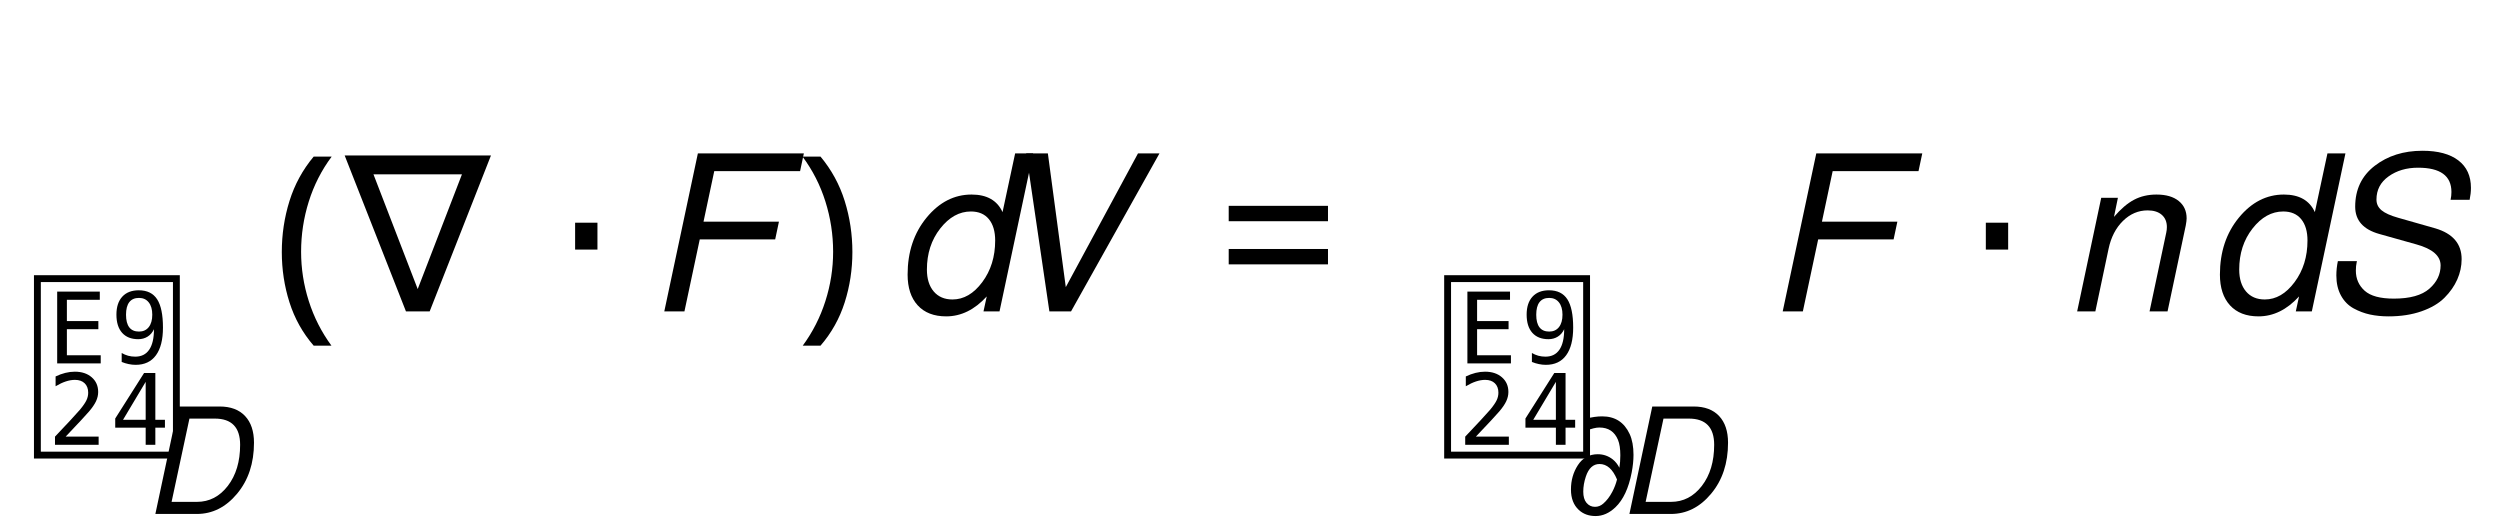
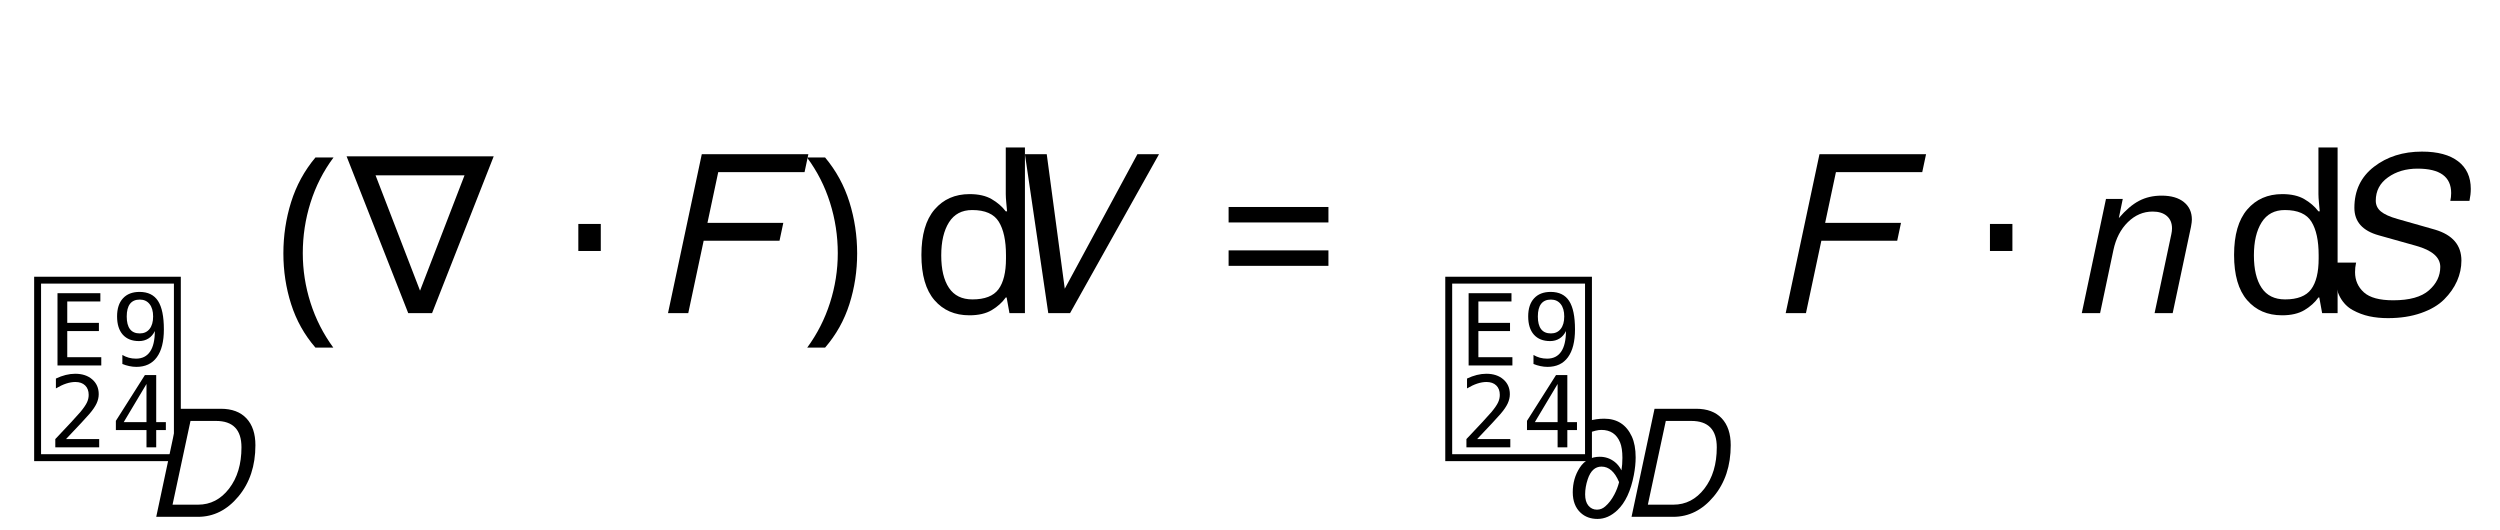
- <svg xmlns="http://www.w3.org/2000/svg" width="1107.19" height="233.34">
+ <svg xmlns="http://www.w3.org/2000/svg" width="1101.04" height="233.34">
  <defs>
    <style type="text/css">@font-face{font-family:rex;src:url('http://rex.breeden.cc/rex-xits.otf');}</style>
  </defs>
  <g font-family="rex" font-size="96.0px">
    <text transform="translate(12.00, 197.00)"></text>
    <text transform="translate(68.16, 227.62) scale(0.68)">𝐷</text>
    <text transform="translate(120.96, 137.91)">(</text>
    <text transform="translate(152.93, 137.91)">∇</text>
    <text transform="translate(244.44, 137.91)">⋅</text>
    <text transform="translate(293.23, 137.91)">𝐹</text>
    <text transform="translate(352.55, 137.91)">)</text>
-     <text transform="translate(400.52, 137.91)">𝑑</text>
-     <text transform="translate(451.59, 137.91)">𝑉</text>
-     <text transform="translate(538.79, 137.91)">=</text>
-     <text transform="translate(636.55, 197.00)"></text>
-     <text transform="translate(692.71, 227.62) scale(0.68)">∂</text>
-     <text transform="translate(720.98, 227.62) scale(0.68)">𝐷</text>
-     <text transform="translate(788.55, 137.91)">𝐹</text>
-     <text transform="translate(869.21, 137.91)">⋅</text>
-     <text transform="translate(918.00, 137.91)">𝑛</text>
-     <text transform="translate(981.71, 137.91)">𝑑</text>
-     <text transform="translate(1032.79, 137.91)">𝑆</text>
+     <text transform="translate(400.52, 137.91)">d</text>
+     <text transform="translate(448.52, 137.91)">𝑉</text>
+     <text transform="translate(535.72, 137.91)">=</text>
+     <text transform="translate(633.48, 197.00)"></text>
+     <text transform="translate(689.64, 227.62) scale(0.68)">∂</text>
+     <text transform="translate(717.91, 227.62) scale(0.68)">𝐷</text>
+     <text transform="translate(785.48, 137.91)">𝐹</text>
+     <text transform="translate(866.14, 137.91)">⋅</text>
+     <text transform="translate(914.93, 137.91)">𝑛</text>
+     <text transform="translate(978.64, 137.91)">d</text>
+     <text transform="translate(1026.64, 137.91)">𝑆</text>
  </g>
</svg>
